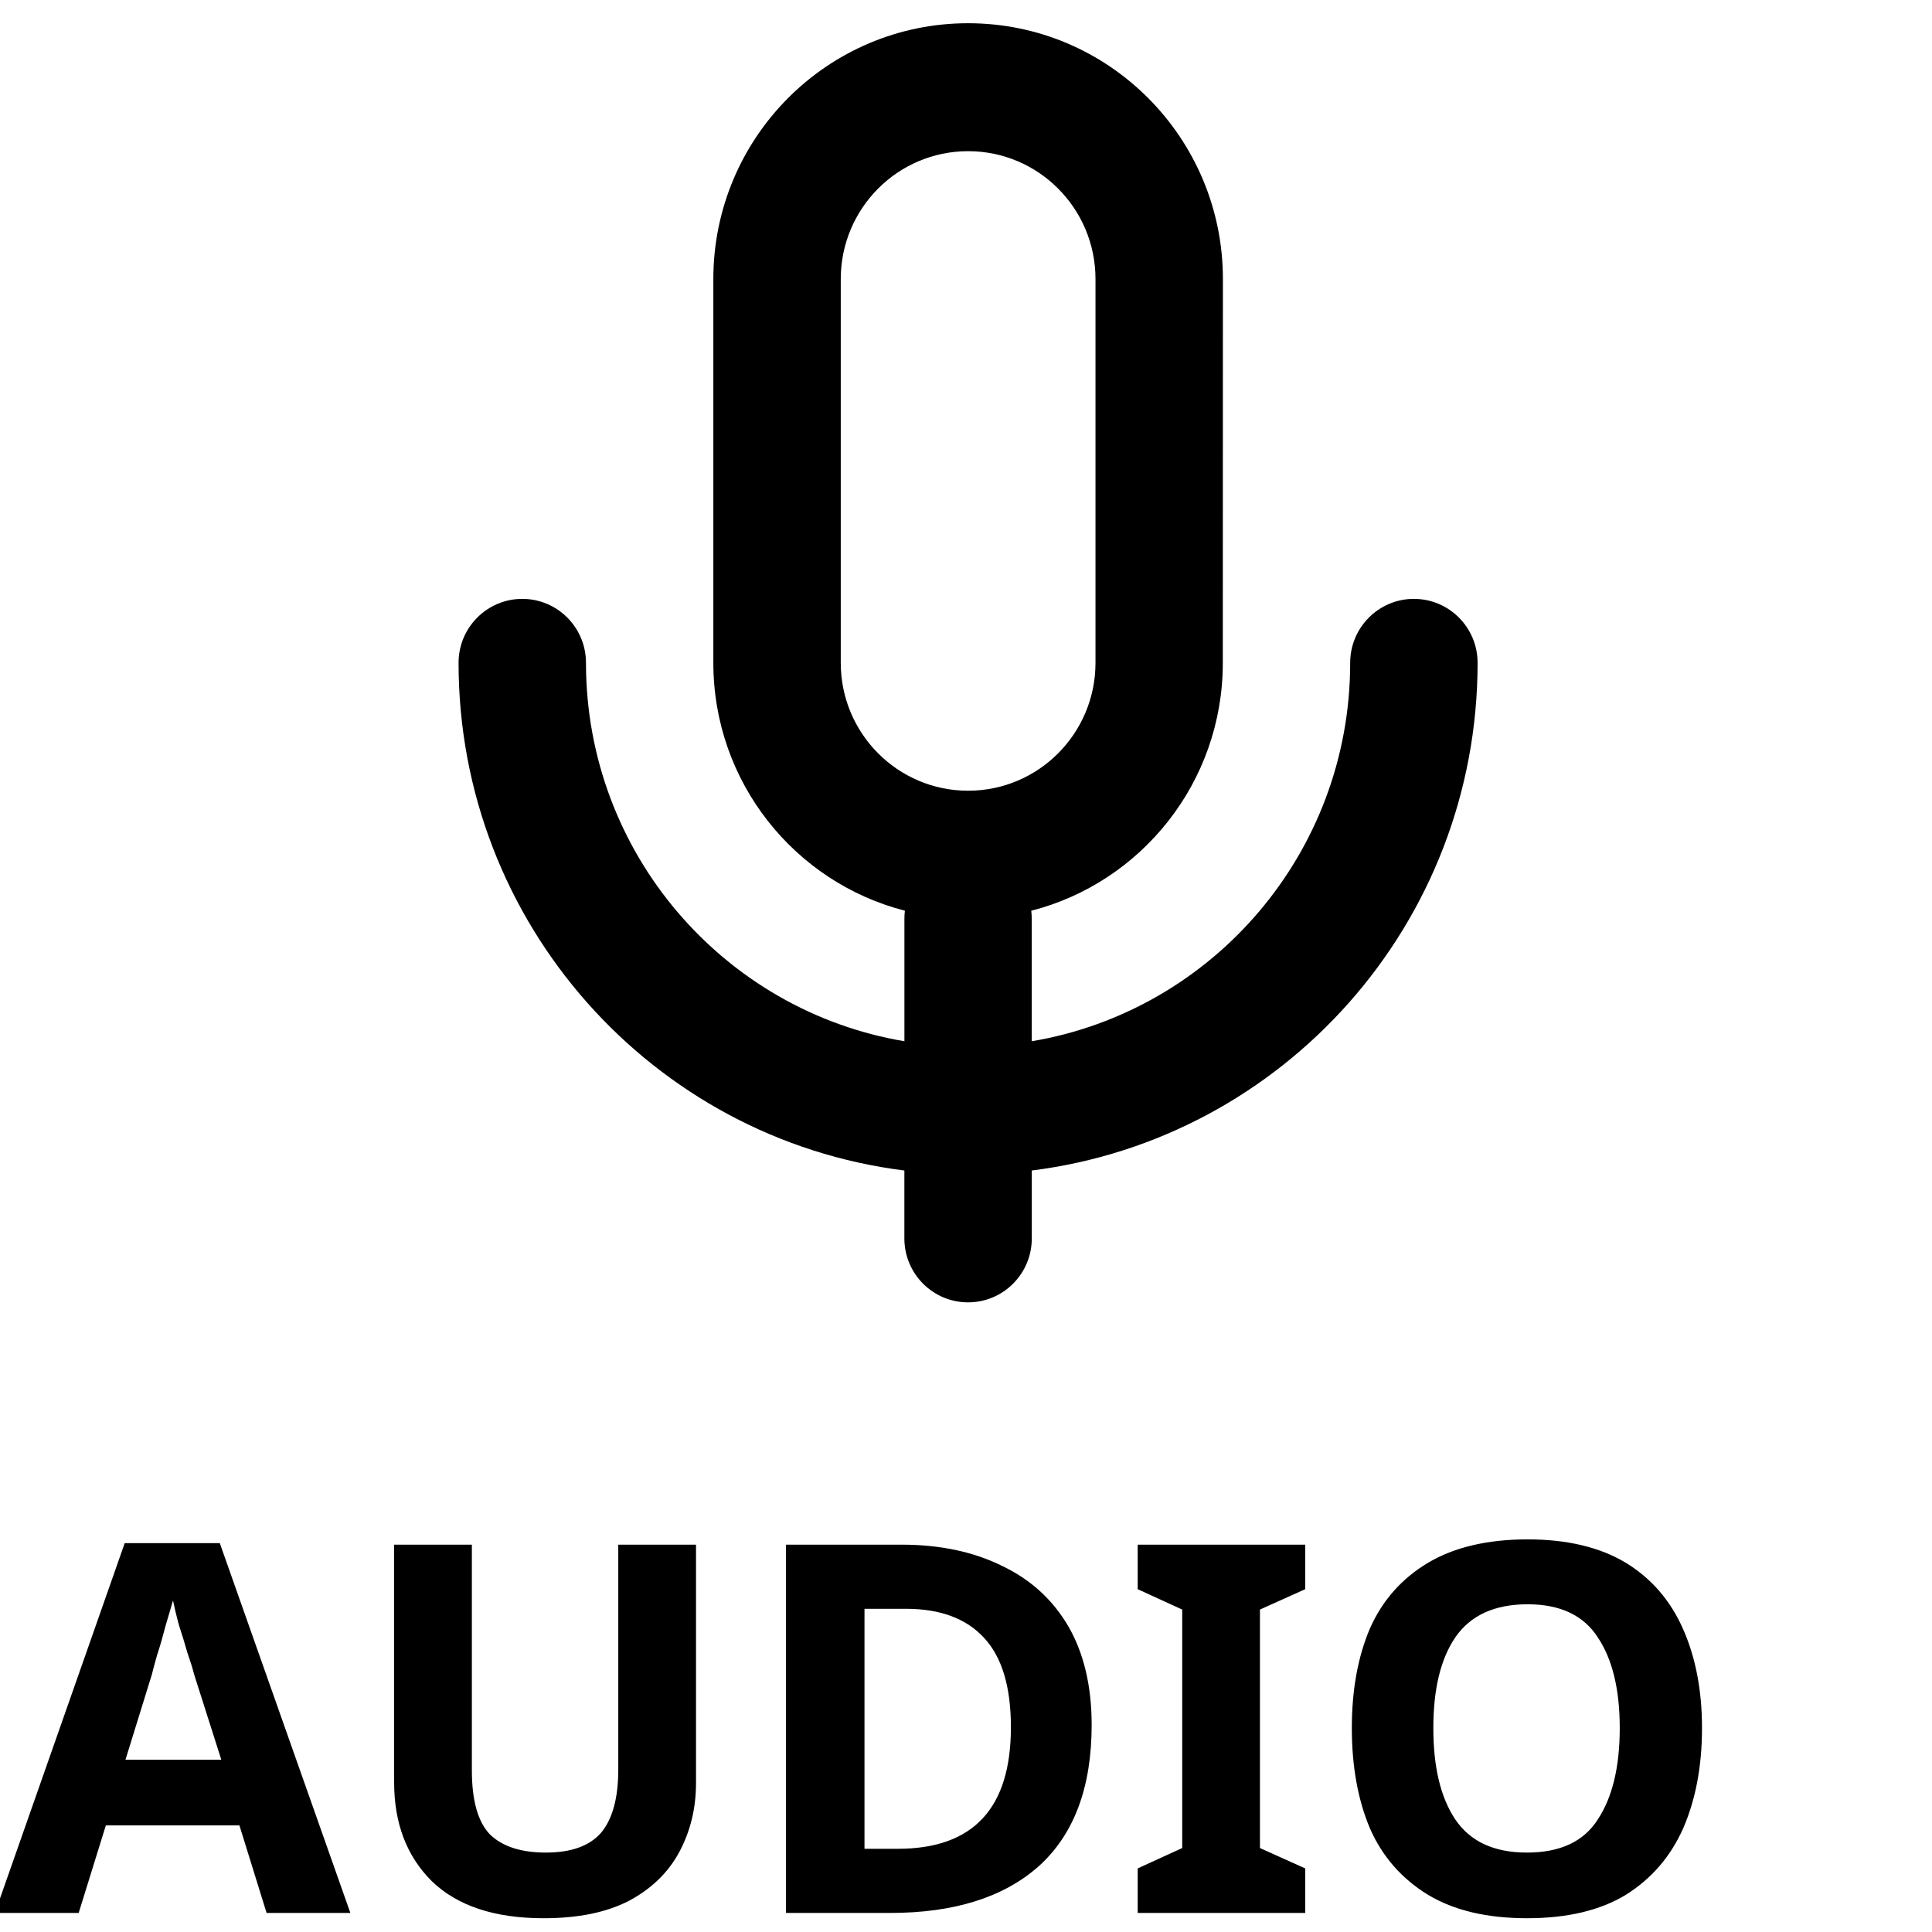
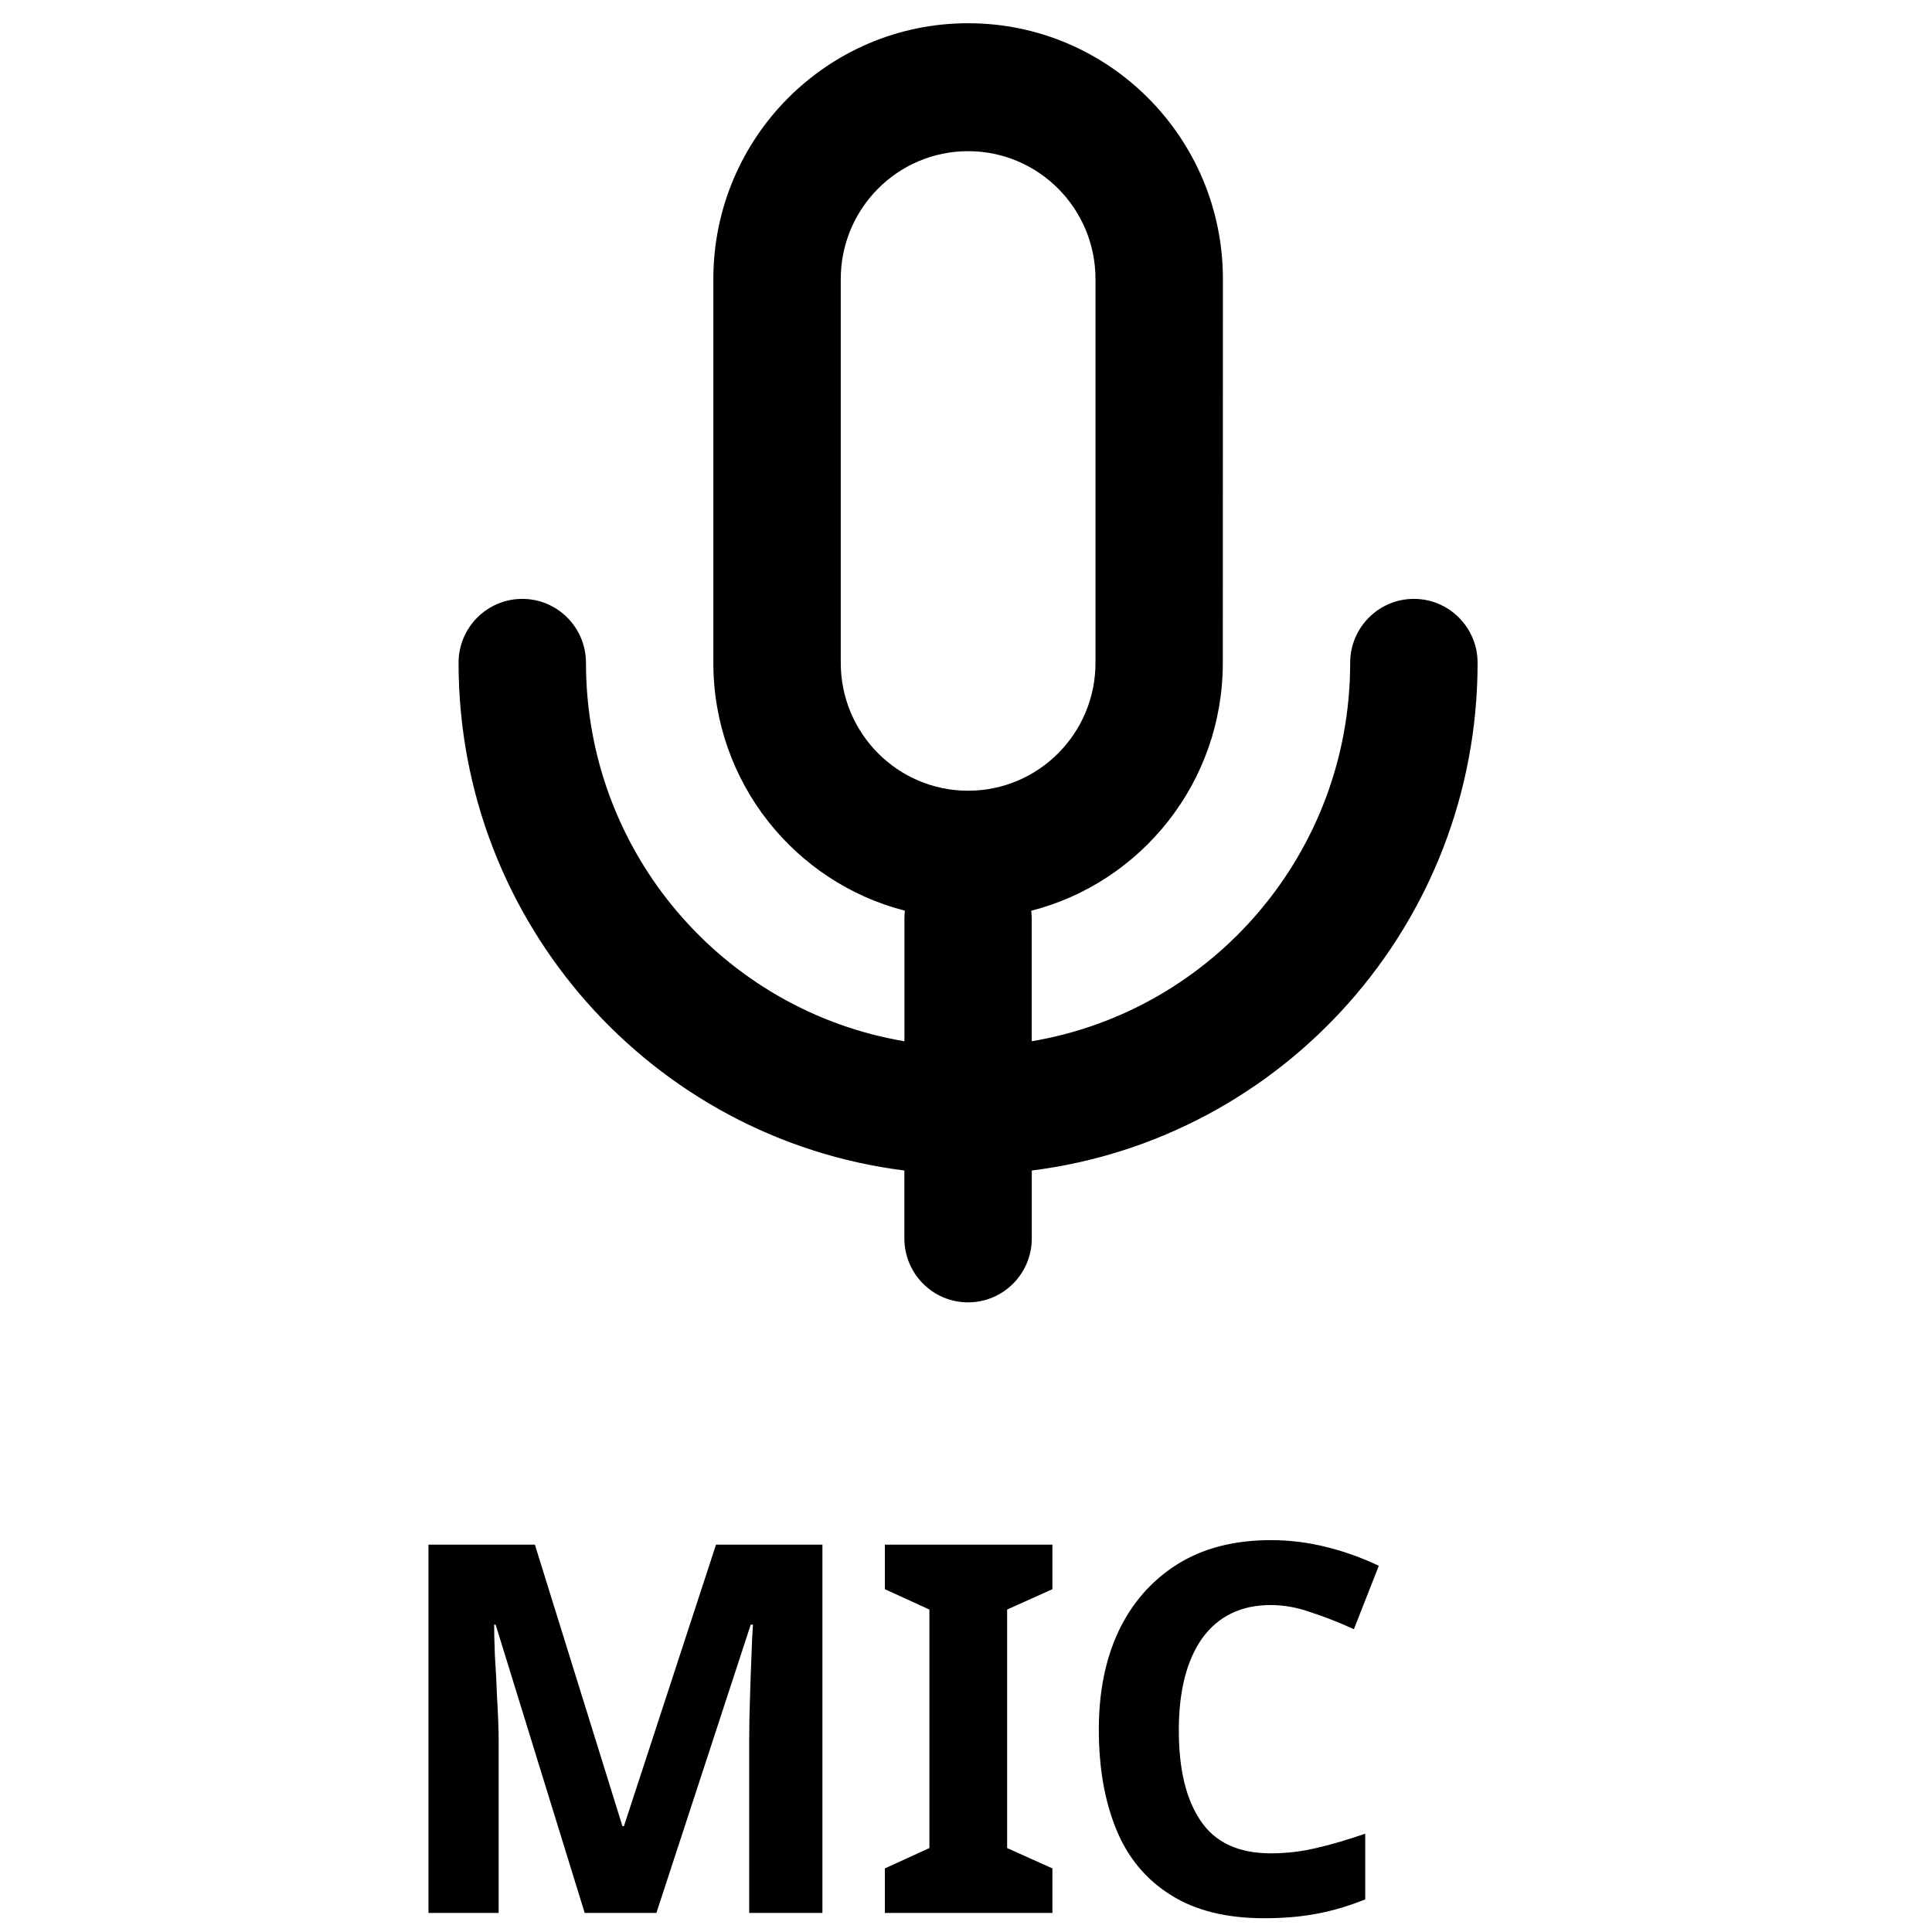
<svg xmlns="http://www.w3.org/2000/svg" width="40" height="40" viewBox="0 0 40 40" version="1.1" id="svg8594">
  <defs id="defs8598" />
  <path fill-rule="evenodd" clip-rule="evenodd" d="m 25.319,5.778 c 0,-2.925 -2.362,-5.297 -5.275,-5.297 -2.913,0 -5.275,2.371 -5.275,5.297 v 7.945 c 0,2.472 1.686,4.548 3.966,5.132 -0.007,0.054 -0.01,0.109 -0.01,0.164 V 21.558 c -3.742,-0.63 -6.593,-3.898 -6.593,-7.835 0,-0.731 -0.59,-1.324 -1.319,-1.324 -0.728,0 -1.319,0.593 -1.319,1.324 0,5.402 4.027,9.86 9.23,10.511 v 1.406 c 0,0.731 0.59,1.324 1.319,1.324 0.728,0 1.319,-0.593 1.319,-1.324 v -1.406 c 5.204,-0.652 9.23,-5.109 9.23,-10.511 0,-0.731 -0.59,-1.324 -1.319,-1.324 -0.728,0 -1.319,0.593 -1.319,1.324 0,3.937 -2.851,7.205 -6.593,7.835 v -2.538 c 0,-0.056 -0.004,-0.11 -0.01,-0.164 2.28,-0.584 3.966,-2.661 3.966,-5.132 z m -5.275,-2.648 c -1.457,0 -2.637,1.186 -2.637,2.648 v 7.945 c 0,1.463 1.181,2.648 2.637,2.648 1.457,0 2.637,-1.186 2.637,-2.648 V 5.778 c 0,-1.463 -1.181,-2.648 -2.637,-2.648 z" id="path8592" style="stroke-width:1.321" />
-   <text xml:space="preserve" style="font-style:normal;font-weight:normal;font-size:10.667px;line-height:1.25;font-family:sans-serif;fill:#000000;fill-opacity:1;stroke:none" x="-0.106" y="39.605" id="text9988">
-     <tspan id="tspan9986" x="-0.106" y="39.605" style="font-style:normal;font-variant:normal;font-weight:bold;font-stretch:normal;font-size:10.667px;font-family:sans-serif;-inkscape-font-specification:'sans-serif Bold'">AUDIO</tspan>
+   <text xml:space="preserve" style="font-style:normal;font-weight:normal;font-size:10.667px;line-height:1.25;font-family:sans-serif;fill:#000000;fill-opacity:1;stroke:none" x="7.917" y="39.605" id="text9988">
+     <tspan id="tspan9986" x="7.917" y="39.605" style="font-style:normal;font-variant:normal;font-weight:bold;font-stretch:normal;font-size:10.667px;font-family:sans-serif;-inkscape-font-specification:'sans-serif Bold'">MIC</tspan>
  </text>
</svg>
